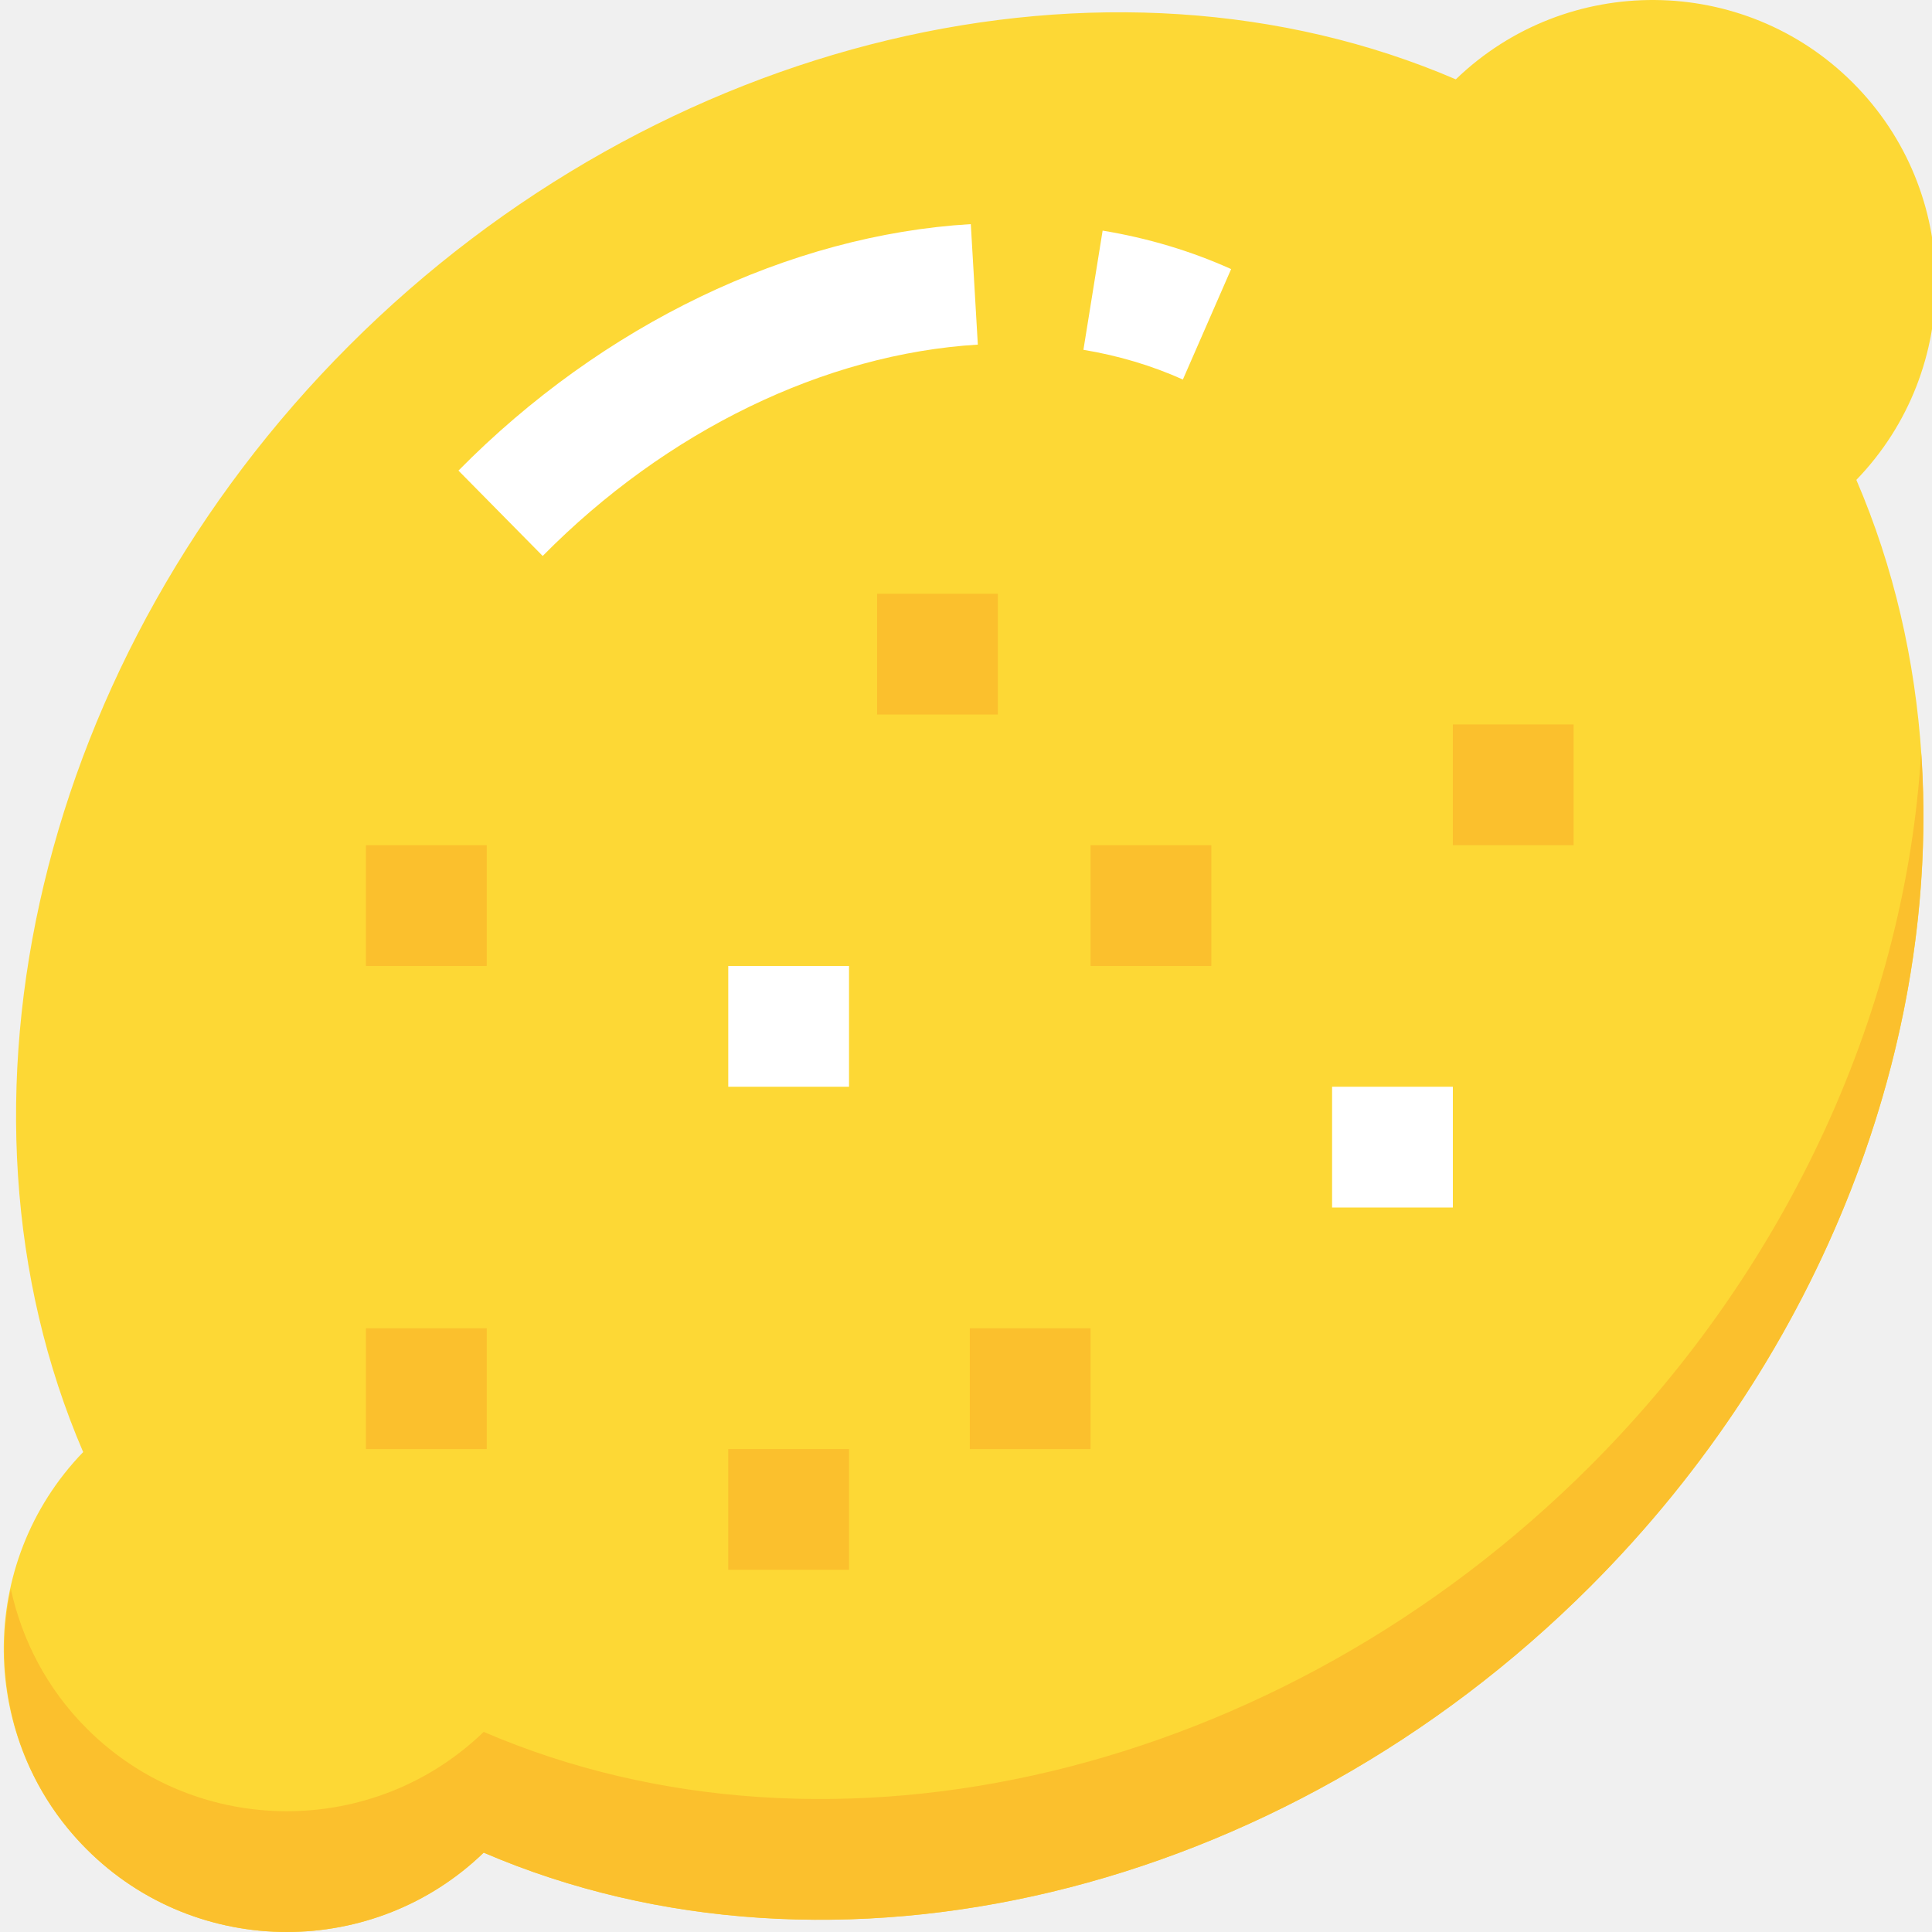
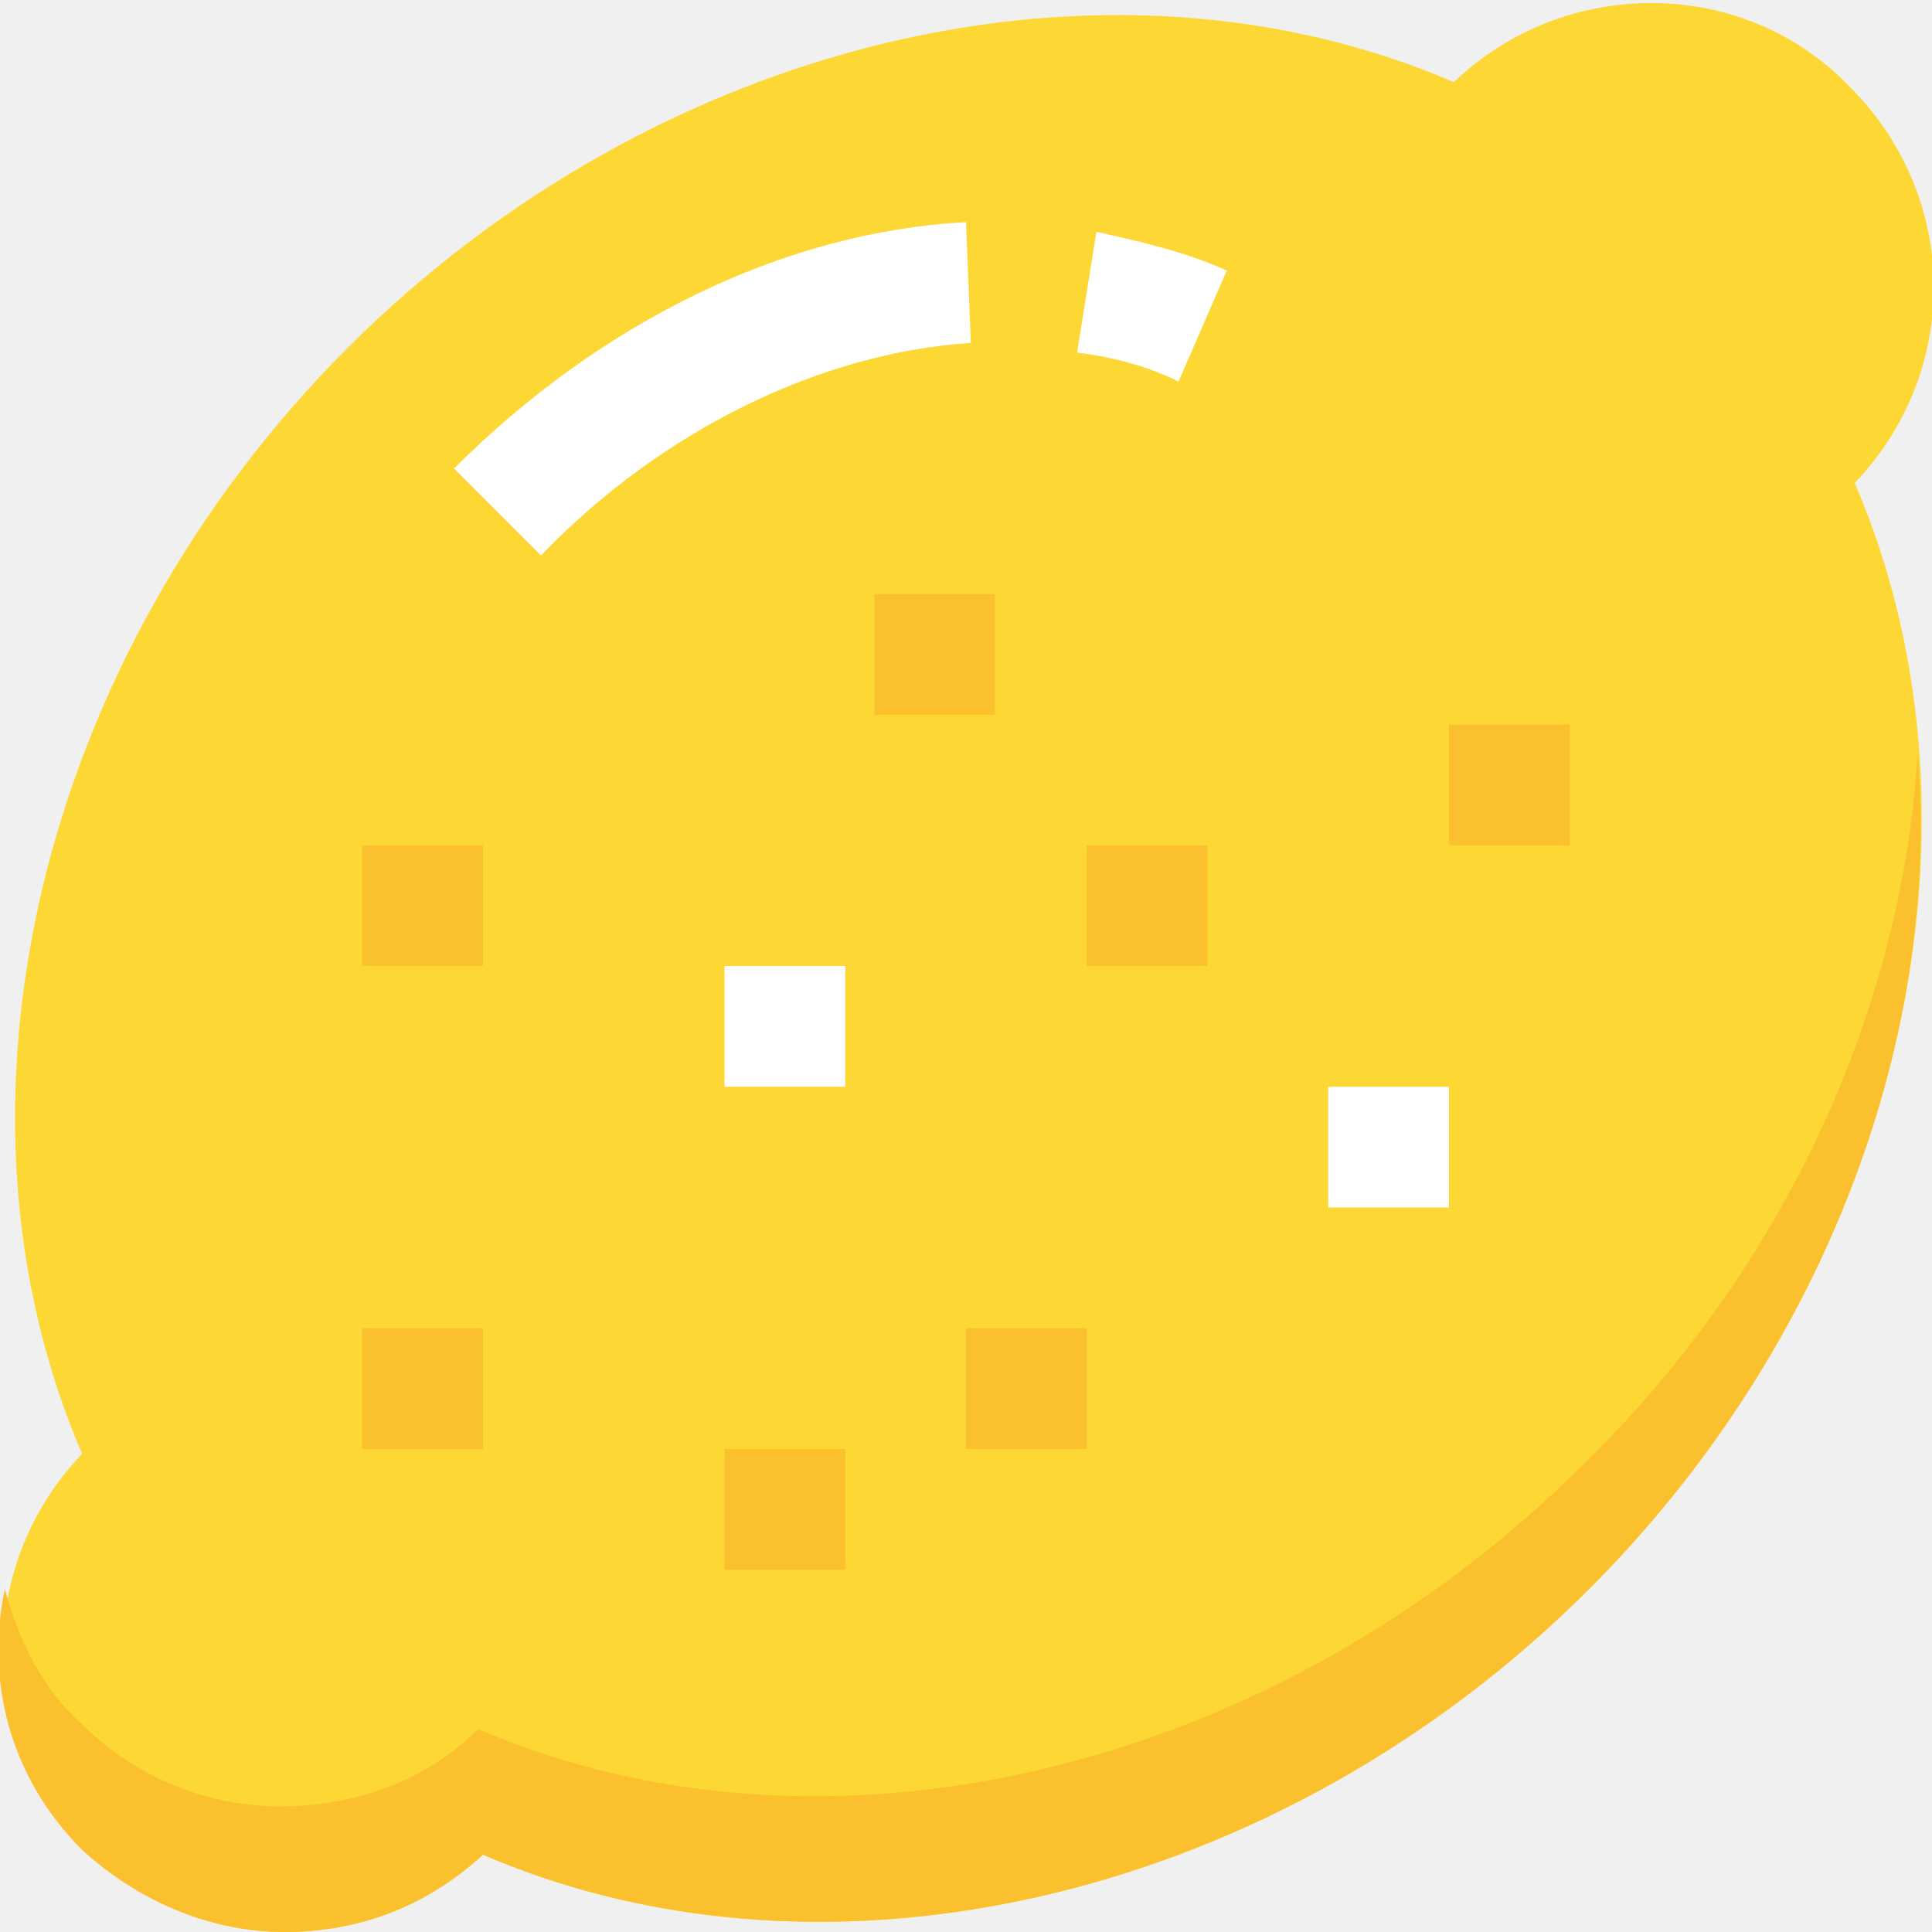
- <svg xmlns="http://www.w3.org/2000/svg" height="509pt" viewBox="0 0 509 509.994" width="509pt">
-   <path d="m75.223 509.992c-19.145 0-38.289-7.281-52.859-21.867-28.848-28.852-29.152-75.602-.906-104.82-39.516-91.891-11.559-210.309 70.23-292.109 81.785-81.805 200.203-109.746 292.109-70.25 29.234-28.227 76-27.926 104.82.91 28.852 28.852 29.152 75.602.91 104.82 39.512 91.891 11.57 210.309-70.23 292.109-81.805 81.82-200.203 109.777-292.113 70.25-14.457 13.977-33.203 20.957-51.961 20.957zm0 0" fill="#fdd835" />
-   <path d="m142.758 146.758-22.234-22.535c37.949-38.48 87.254-62.199 135.246-65.066l1.852 31.812c-40.41 2.441-82.266 22.762-114.863 55.789zm168.992-46.574c-8.176-3.668-17.008-6.312-26.254-7.844l5.07-31.465c11.891 1.961 23.32 5.371 33.922 10.156zm0 0" fill="#fff" />
-   <path d="m96.102 350.629h31.879v31.879h-31.879zm0 0" fill="#fbc02d" />
-   <path d="m191.742 254.992h31.879v31.879h-31.879zm0 0" fill="#fff" />
-   <path d="m287.379 223.109h31.879v31.883h-31.879zm0 0" fill="#fbc02d" />
-   <path d="m383.016 191.23h31.879v31.879h-31.879zm0 0" fill="#fbc02d" />
-   <path d="m351.137 286.871h31.879v31.879h-31.879zm0 0" fill="#fff" />
-   <g fill="#fbc02d">
-     <path d="m96.102 223.109h31.879v31.883h-31.879zm0 0" />
-     <path d="m255.5 350.629h31.879v31.879h-31.879zm0 0" />
-     <path d="m191.742 382.508h31.879v31.879h-31.879zm0 0" />
-     <path d="m419.297 386.922c-81.805 81.82-200.203 109.777-292.113 70.246-14.457 13.965-33.203 20.945-51.961 20.945-19.145 0-38.289-7.281-52.859-21.867-10.453-10.457-17.055-23.305-20.004-36.773-5.164 24.004 1.387 50.051 20.004 68.652 14.57 14.586 33.715 21.867 52.859 21.867 18.758 0 37.504-6.98 51.961-20.941 91.926 39.527 210.309 11.57 292.113-70.246 61.621-61.625 92.656-144.016 87.332-220.211-3.984 66.695-34.223 135.219-87.332 188.328zm0 0" />
-     <path d="m231.031 156.738h31.879v31.879h-31.879zm0 0" />
+ <svg xmlns="http://www.w3.org/2000/svg" version="1.1" id="Layer_1" x="0px" y="0px" viewBox="0 0 40 40" style="enable-background:new 0 0 40 40;" xml:space="preserve">
+   <style type="text/css">
+ 	.st0{fill:#FDD835;}
+ 	.st1{fill:#FBC02D;}
+ 	.st2{fill:#FFFFFF;}
+ </style>
+   <g>
+     <path class="st0" d="M5.9,40c-1.5,0-3-0.6-4.1-1.7c-2.3-2.3-2.3-5.9-0.1-8.2c-3.1-7.2-0.9-16.5,5.5-22.9c6.4-6.4,15.7-8.6,22.9-5.5   c2.3-2.2,6-2.2,8.2,0.1c2.3,2.3,2.3,5.9,0.1,8.2c3.1,7.2,0.9,16.5-5.5,22.9c-6.4,6.4-15.7,8.6-22.9,5.5C8.8,39.5,7.3,40,5.9,40z" />
+     <path class="st1" d="M7.5,27.5H10V30H7.5V27.5z M22.5,17.5H25V20h-2.5V17.5z M30,15h2.5v2.5H30V15z" />
+     <path class="st2" d="M11.2,11.5L9.4,9.7c3-3,6.8-4.9,10.6-5.1l0.1,2.5C17,7.3,13.7,8.9,11.2,11.5z M24.4,7.9   c-0.6-0.3-1.3-0.5-2.1-0.6l0.4-2.5c0.9,0.2,1.8,0.4,2.7,0.8L24.4,7.9z M15,20h2.5v2.5H15V20z M27.5,22.5H30V25h-2.5V22.5z" />
+     <path class="st1" d="M7.5,17.5H10V20H7.5V17.5z M20,27.5h2.5V30H20V27.5z M15,30h2.5v2.5H15V30z M32.8,30.3   c-6.4,6.4-15.7,8.6-22.9,5.5c-1.1,1.1-2.6,1.6-4.1,1.6c-1.5,0-3-0.6-4.1-1.7C0.9,35,0.4,34,0.1,32.9c-0.4,1.9,0.1,3.9,1.6,5.4   C2.9,39.4,4.4,40,5.9,40c1.5,0,2.9-0.5,4.1-1.6c7.2,3.1,16.5,0.9,22.9-5.5c4.8-4.8,7.3-11.3,6.8-17.3C39.4,20.8,37,26.2,32.8,30.3z    M18.1,12.3h2.5v2.5h-2.5V12.3z" />
  </g>
</svg>
